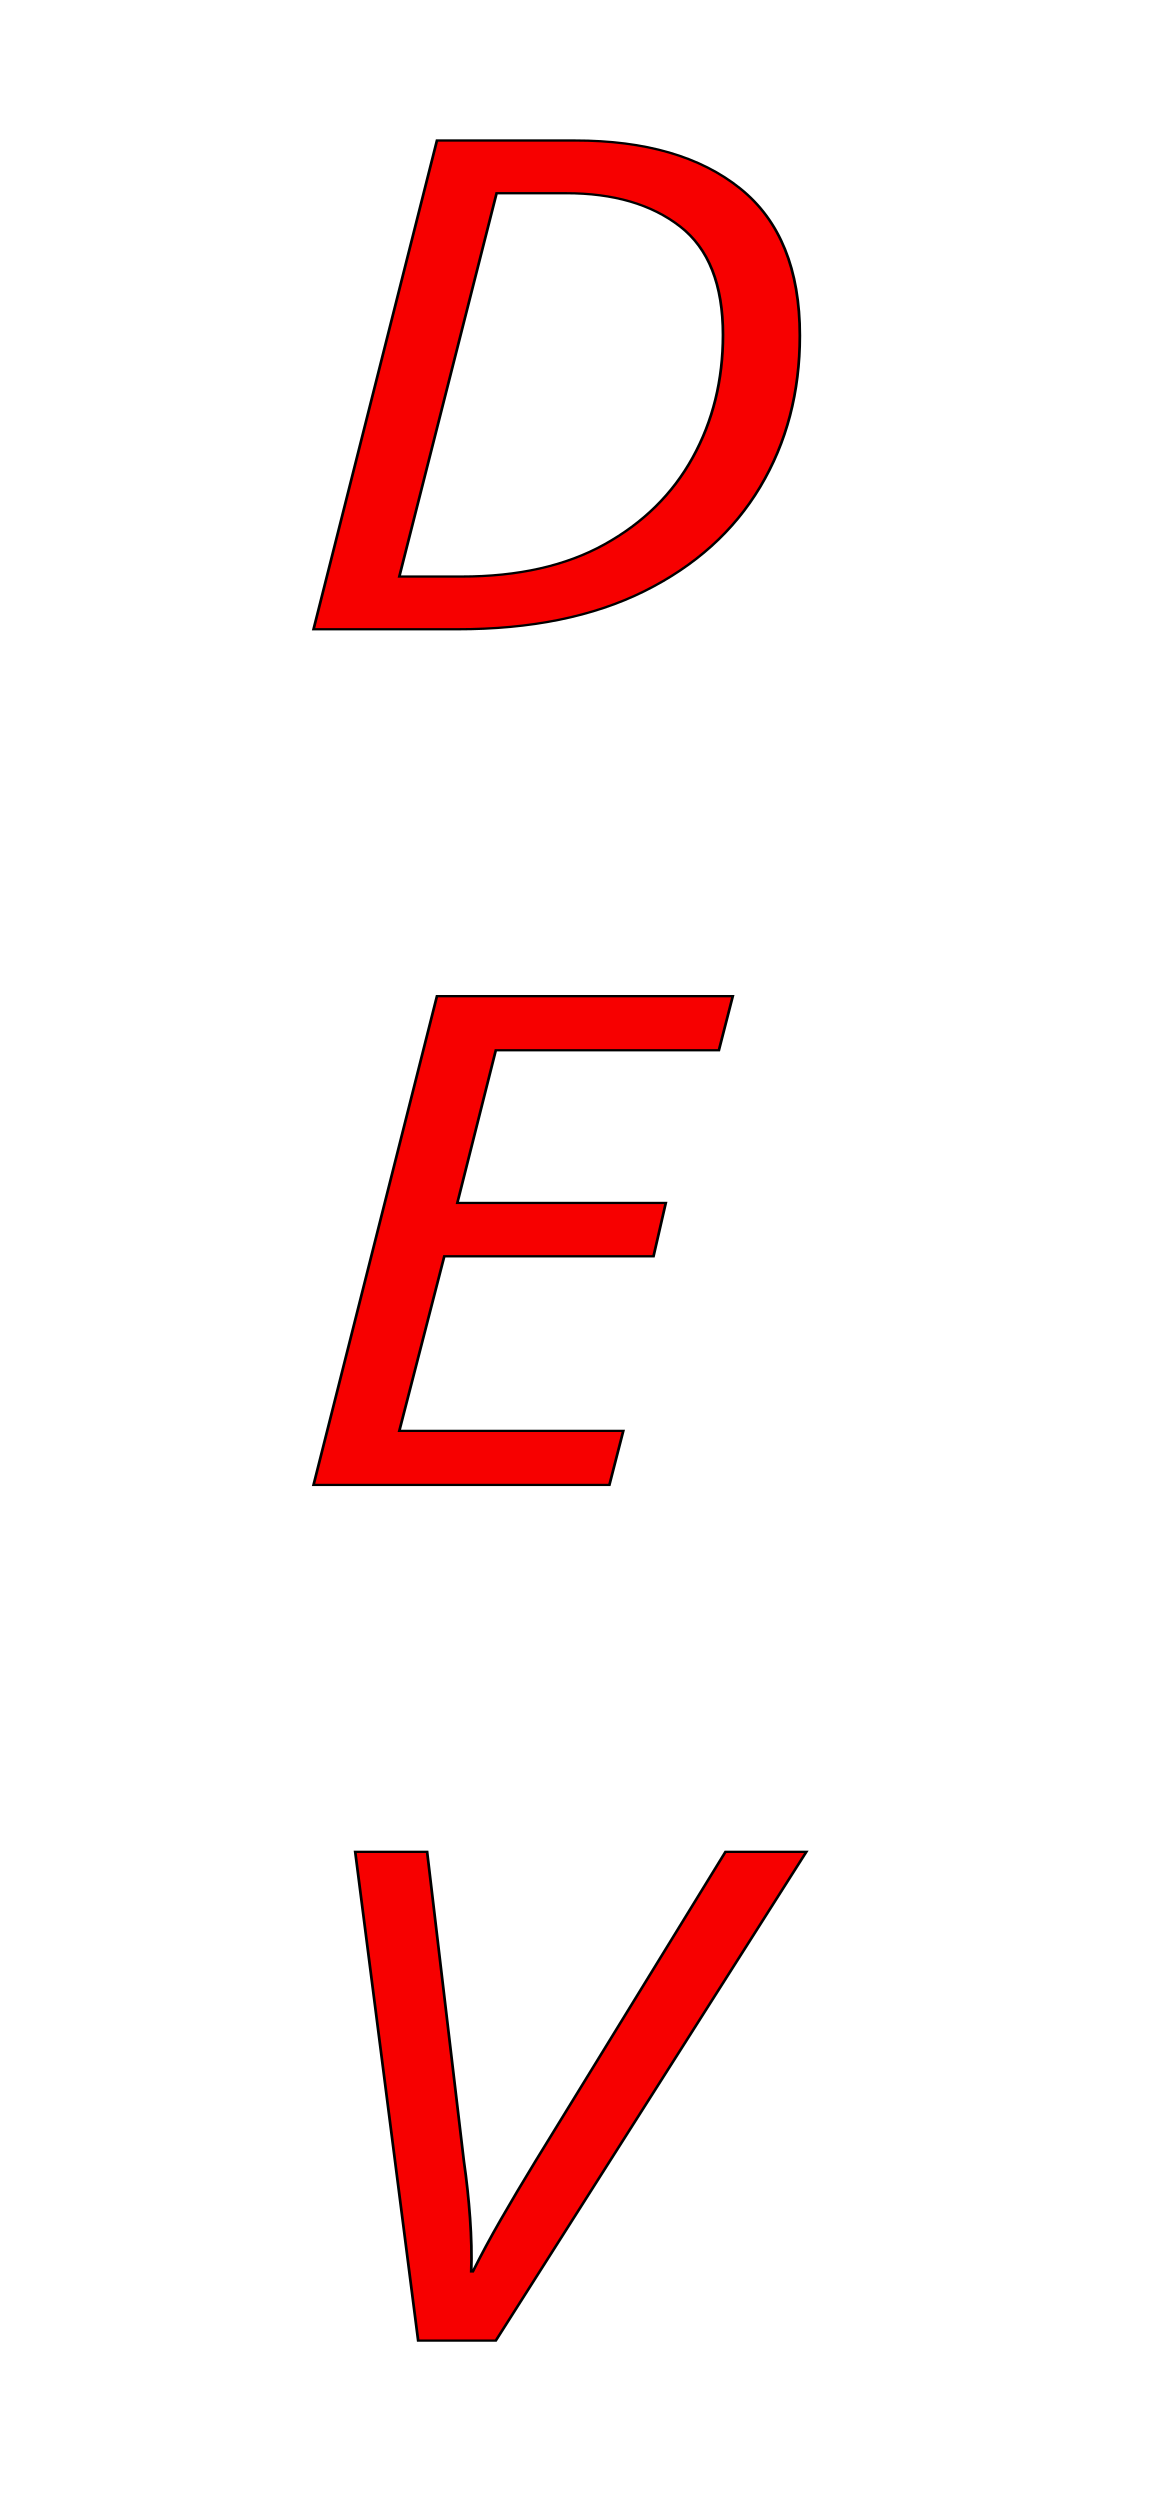
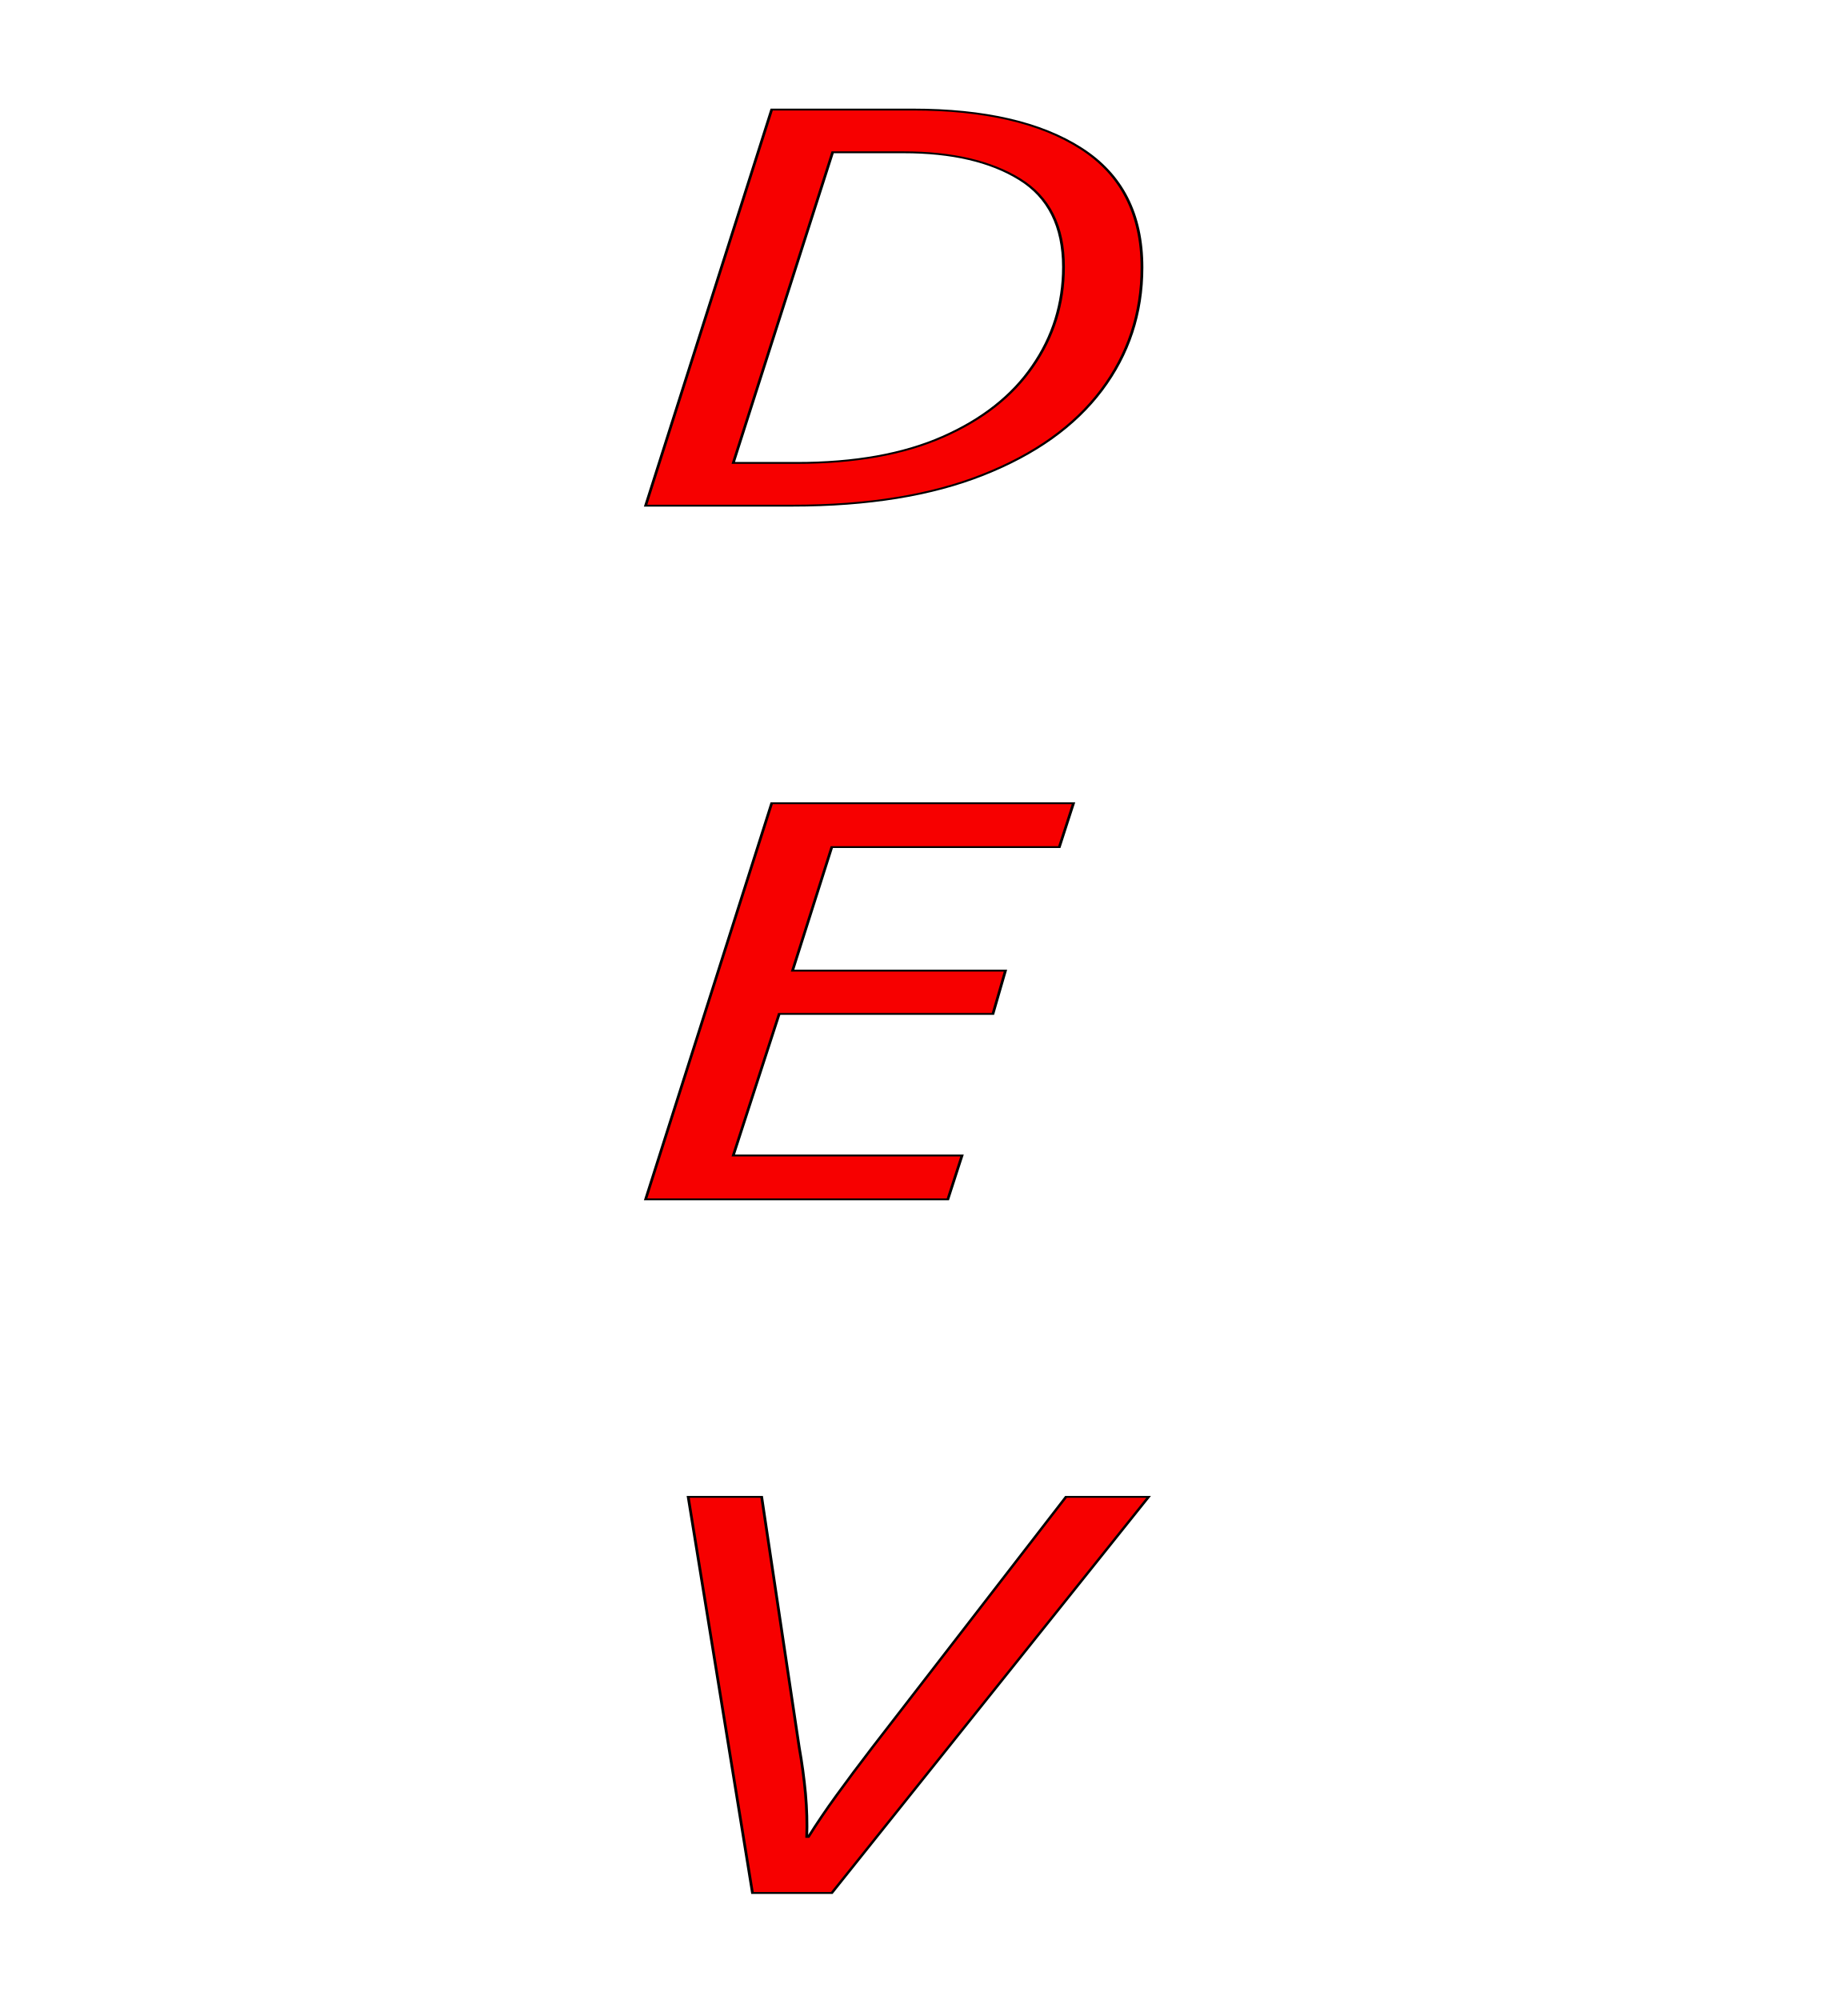
- <svg xmlns="http://www.w3.org/2000/svg" xmlns:ns1="http://www.openswatchbook.org/uri/2009/osb" width="424" height="918" viewBox="0 0 424 918" id="svg2" version="1.1">
+ <svg xmlns="http://www.w3.org/2000/svg" xmlns:ns1="http://www.openswatchbook.org/uri/2009/osb" width="84.8" height="91.8" viewBox="0 0 84.8 91.8" id="svg2" version="1.1">
  <defs id="defs4">
    <linearGradient id="linearGradient5604" ns1:paint="solid">
      <stop style="stop-color:#760000;stop-opacity:1;" offset="0" id="stop5606" />
    </linearGradient>
  </defs>
-   <g id="layer1" transform="translate(0,-134.3622)">
-     <text xml:space="preserve" style="font-style:normal;font-weight:normal;font-size:274.656px;line-height:125%;font-family:sans-serif;letter-spacing:0px;word-spacing:0px;fill:#f70000;fill-opacity:1;fill-rule:evenodd;stroke:#000000;stroke-width:0.916px;stroke-linecap:butt;stroke-linejoin:miter;stroke-opacity:1" x="94.1" y="399.3" id="text3336" transform="scale(1.092678,0.9151826)">
-       <tspan id="tspan3338" x="94.1" y="399.3" style="font-style:italic;font-variant:normal;font-weight:normal;font-stretch:normal;font-size:274.656px;font-family:sans-serif;-inkscape-font-specification:'sans-serif Italic';fill:#f70000;fill-opacity:1;fill-rule:evenodd;stroke:#000000;stroke-width:0.916px;stroke-opacity:1">D</tspan>
-       <tspan x="94.1" y="742.62" id="tspan3340" style="font-style:italic;font-variant:normal;font-weight:normal;font-stretch:normal;font-size:274.656px;font-family:sans-serif;-inkscape-font-specification:'sans-serif Italic';fill:#f70000;fill-opacity:1;fill-rule:evenodd;stroke:#000000;stroke-width:0.916px;stroke-opacity:1">E</tspan>
-       <tspan x="94.1" y="1085.94" id="tspan3342" style="font-style:italic;font-variant:normal;font-weight:normal;font-stretch:normal;font-size:274.656px;font-family:sans-serif;-inkscape-font-specification:'sans-serif Italic';fill:#f70000;fill-opacity:1;fill-rule:evenodd;stroke:#000000;stroke-width:0.916px;stroke-opacity:1">V</tspan>
+   <g id="layer1" transform="translate(0,-960.5622)">
+     <text xml:space="preserve" style="font-style:normal;font-weight:normal;font-size:31.236px;line-height:125%;font-family:sans-serif;letter-spacing:0px;word-spacing:0px;fill:#f70000;fill-opacity:1;fill-rule:evenodd;stroke:#000000;stroke-width:0.104px;stroke-linecap:butt;stroke-linejoin:miter;stroke-opacity:1" x="22.883" y="1206.438" id="text3336" transform="scale(1.226338,0.8154359)">
+       <tspan id="tspan3338" x="22.883" y="1206.438" style="font-style:italic;font-variant:normal;font-weight:normal;font-stretch:normal;font-size:31.236px;font-family:sans-serif;-inkscape-font-specification:'sans-serif Italic';fill:#f70000;fill-opacity:1;fill-rule:evenodd;stroke:#000000;stroke-width:0.104px;stroke-opacity:1">D</tspan>
+       <tspan x="22.883" y="1245.484" id="tspan3340" style="font-style:italic;font-variant:normal;font-weight:normal;font-stretch:normal;font-size:31.236px;font-family:sans-serif;-inkscape-font-specification:'sans-serif Italic';fill:#f70000;fill-opacity:1;fill-rule:evenodd;stroke:#000000;stroke-width:0.104px;stroke-opacity:1">E</tspan>
+       <tspan x="22.883" y="1284.529" id="tspan3342" style="font-style:italic;font-variant:normal;font-weight:normal;font-stretch:normal;font-size:31.236px;font-family:sans-serif;-inkscape-font-specification:'sans-serif Italic';fill:#f70000;fill-opacity:1;fill-rule:evenodd;stroke:#000000;stroke-width:0.104px;stroke-opacity:1">V</tspan>
    </text>
    <flowRoot xml:space="preserve" id="flowRoot3344" style="font-style:normal;font-weight:normal;font-size:180px;line-height:125%;font-family:sans-serif;letter-spacing:0px;word-spacing:0px;fill:#000000;fill-opacity:1;stroke:none;stroke-width:1px;stroke-linecap:butt;stroke-linejoin:miter;stroke-opacity:1">
      <flowRegion id="flowRegion3346">
        <rect id="rect3348" width="17.143" height="197.143" x="331.429" y="-53.352" />
      </flowRegion>
      <flowPara id="flowPara3350" />
    </flowRoot>
    <text xml:space="preserve" style="font-style:normal;font-weight:normal;font-size:180px;line-height:125%;font-family:sans-serif;letter-spacing:0px;word-spacing:0px;writing-mode:lr-tb;fill:#000000;fill-opacity:1;stroke:none;stroke-width:1px;stroke-linecap:butt;stroke-linejoin:miter;stroke-opacity:1" x="151.429" y="398.076" id="text5649">
      <tspan id="tspan5651" x="151.429" y="398.076" />
    </text>
  </g>
</svg>
